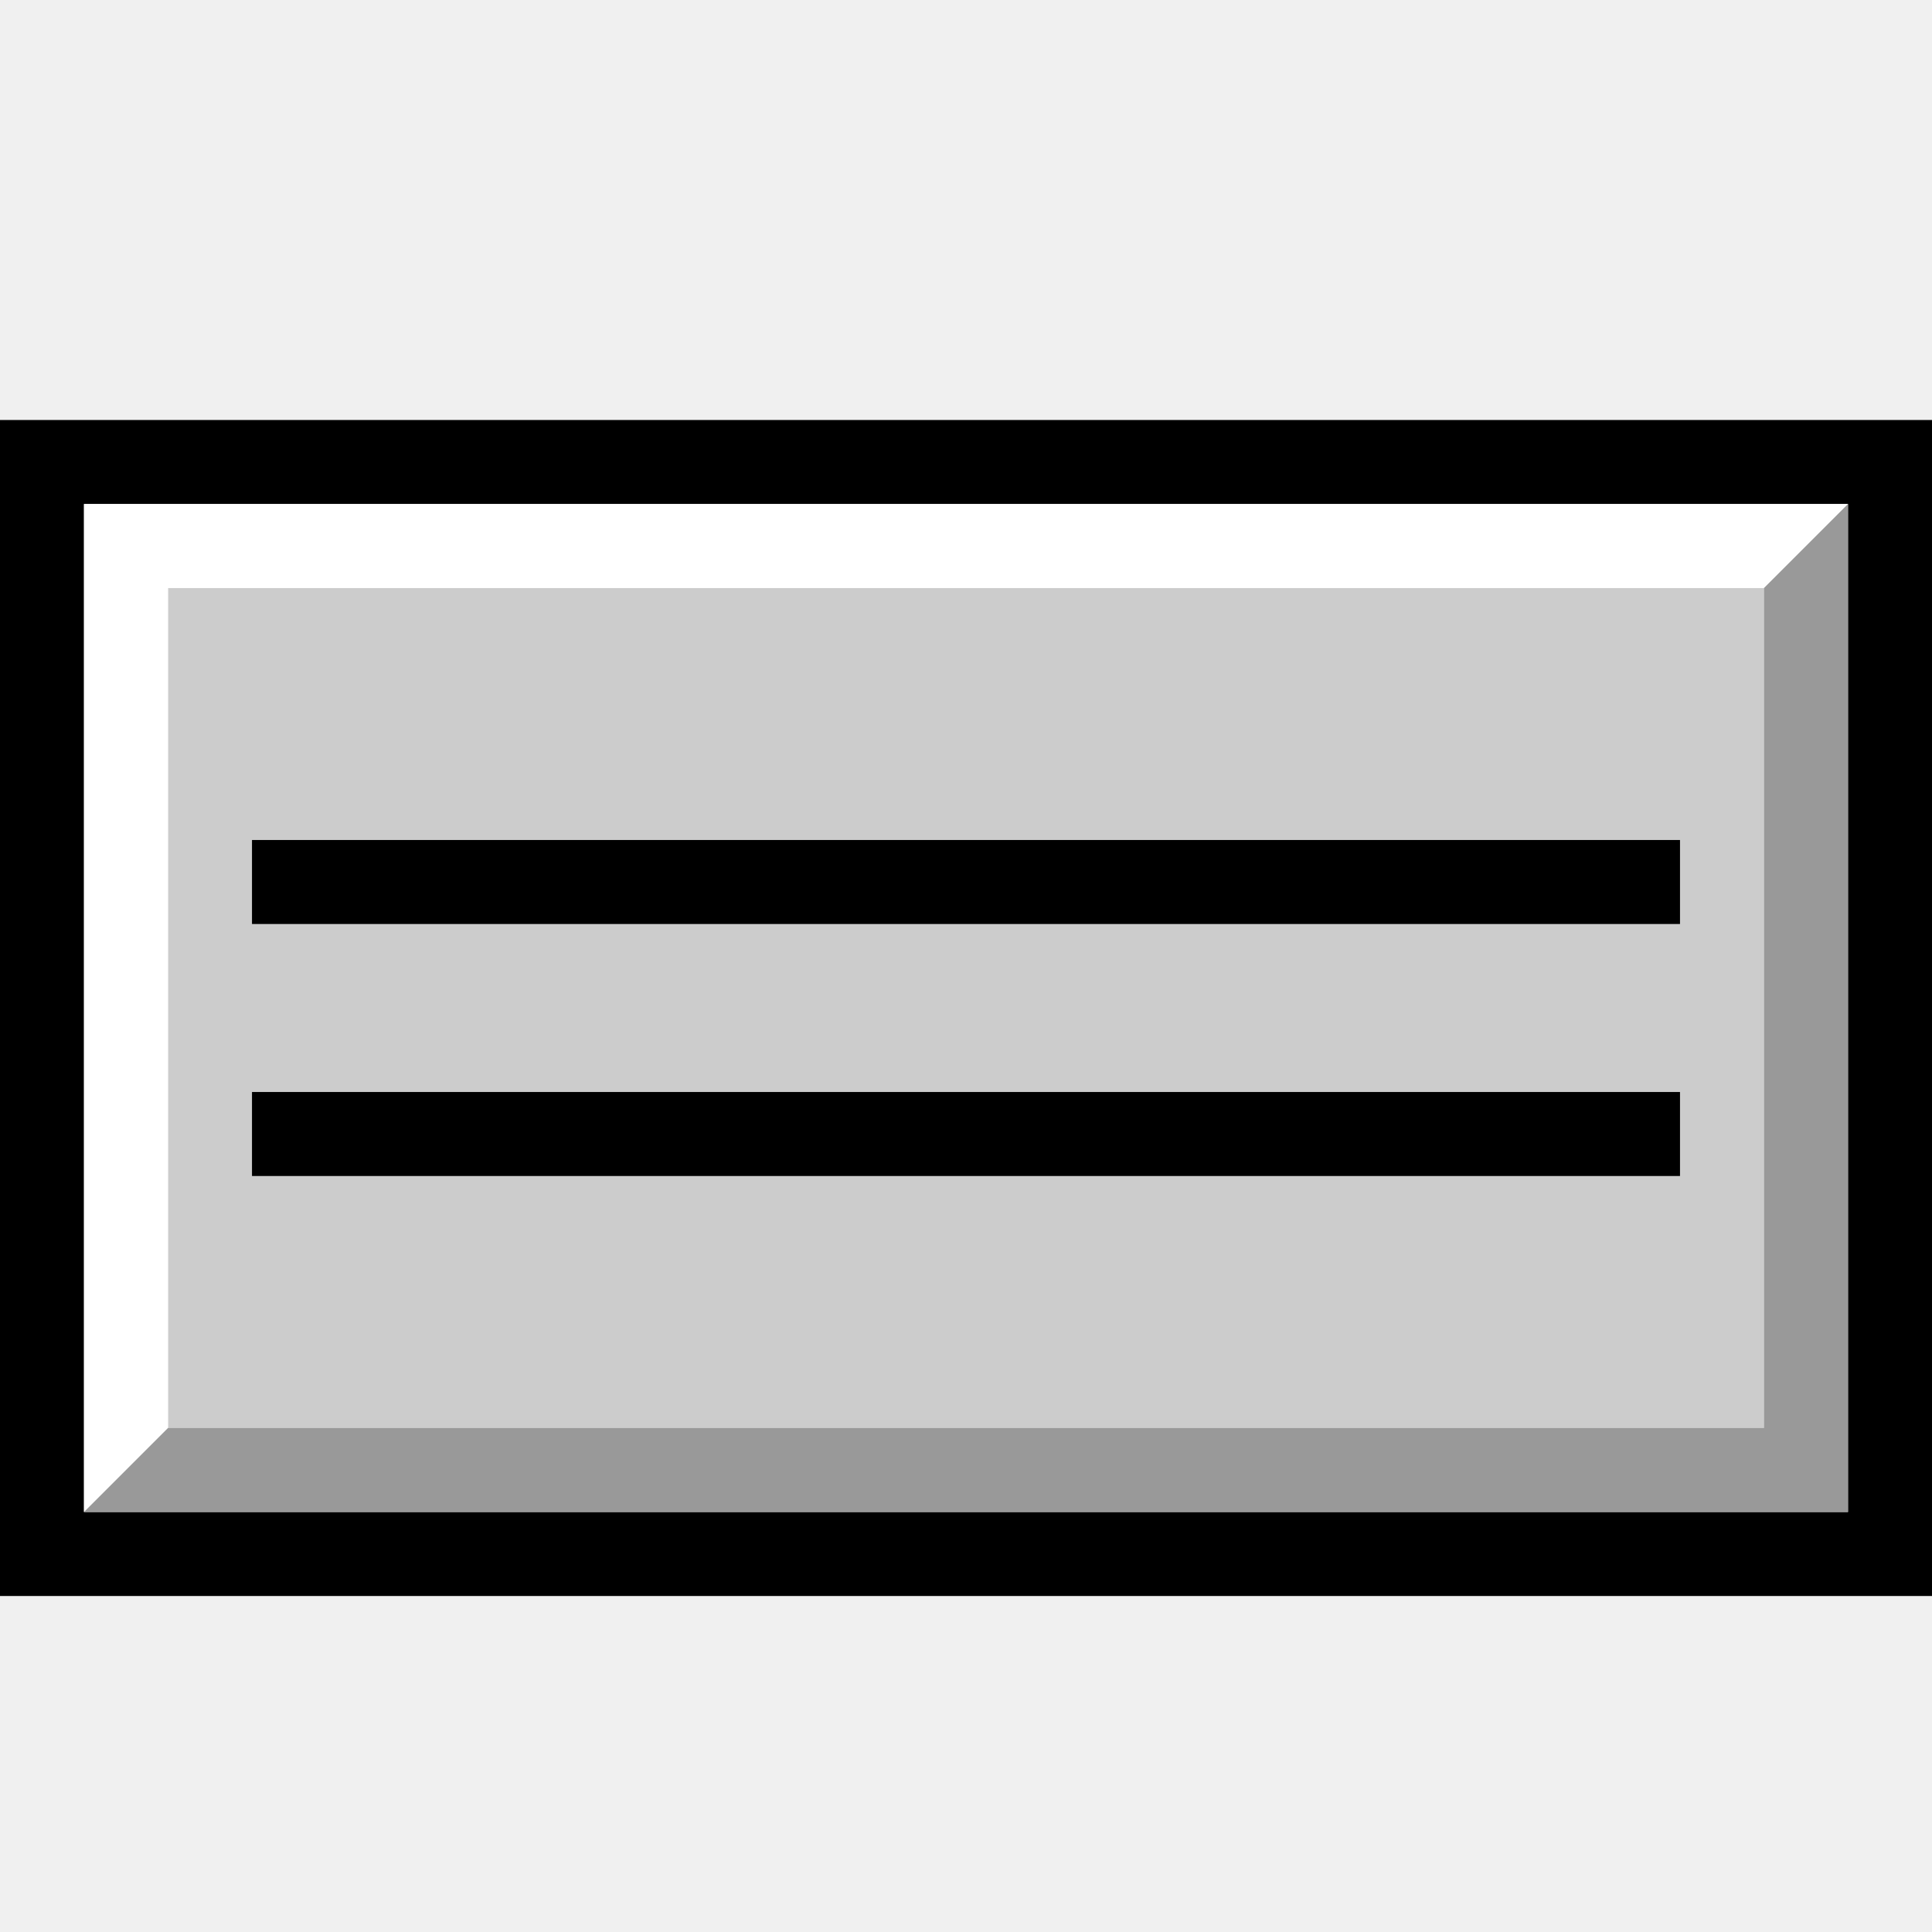
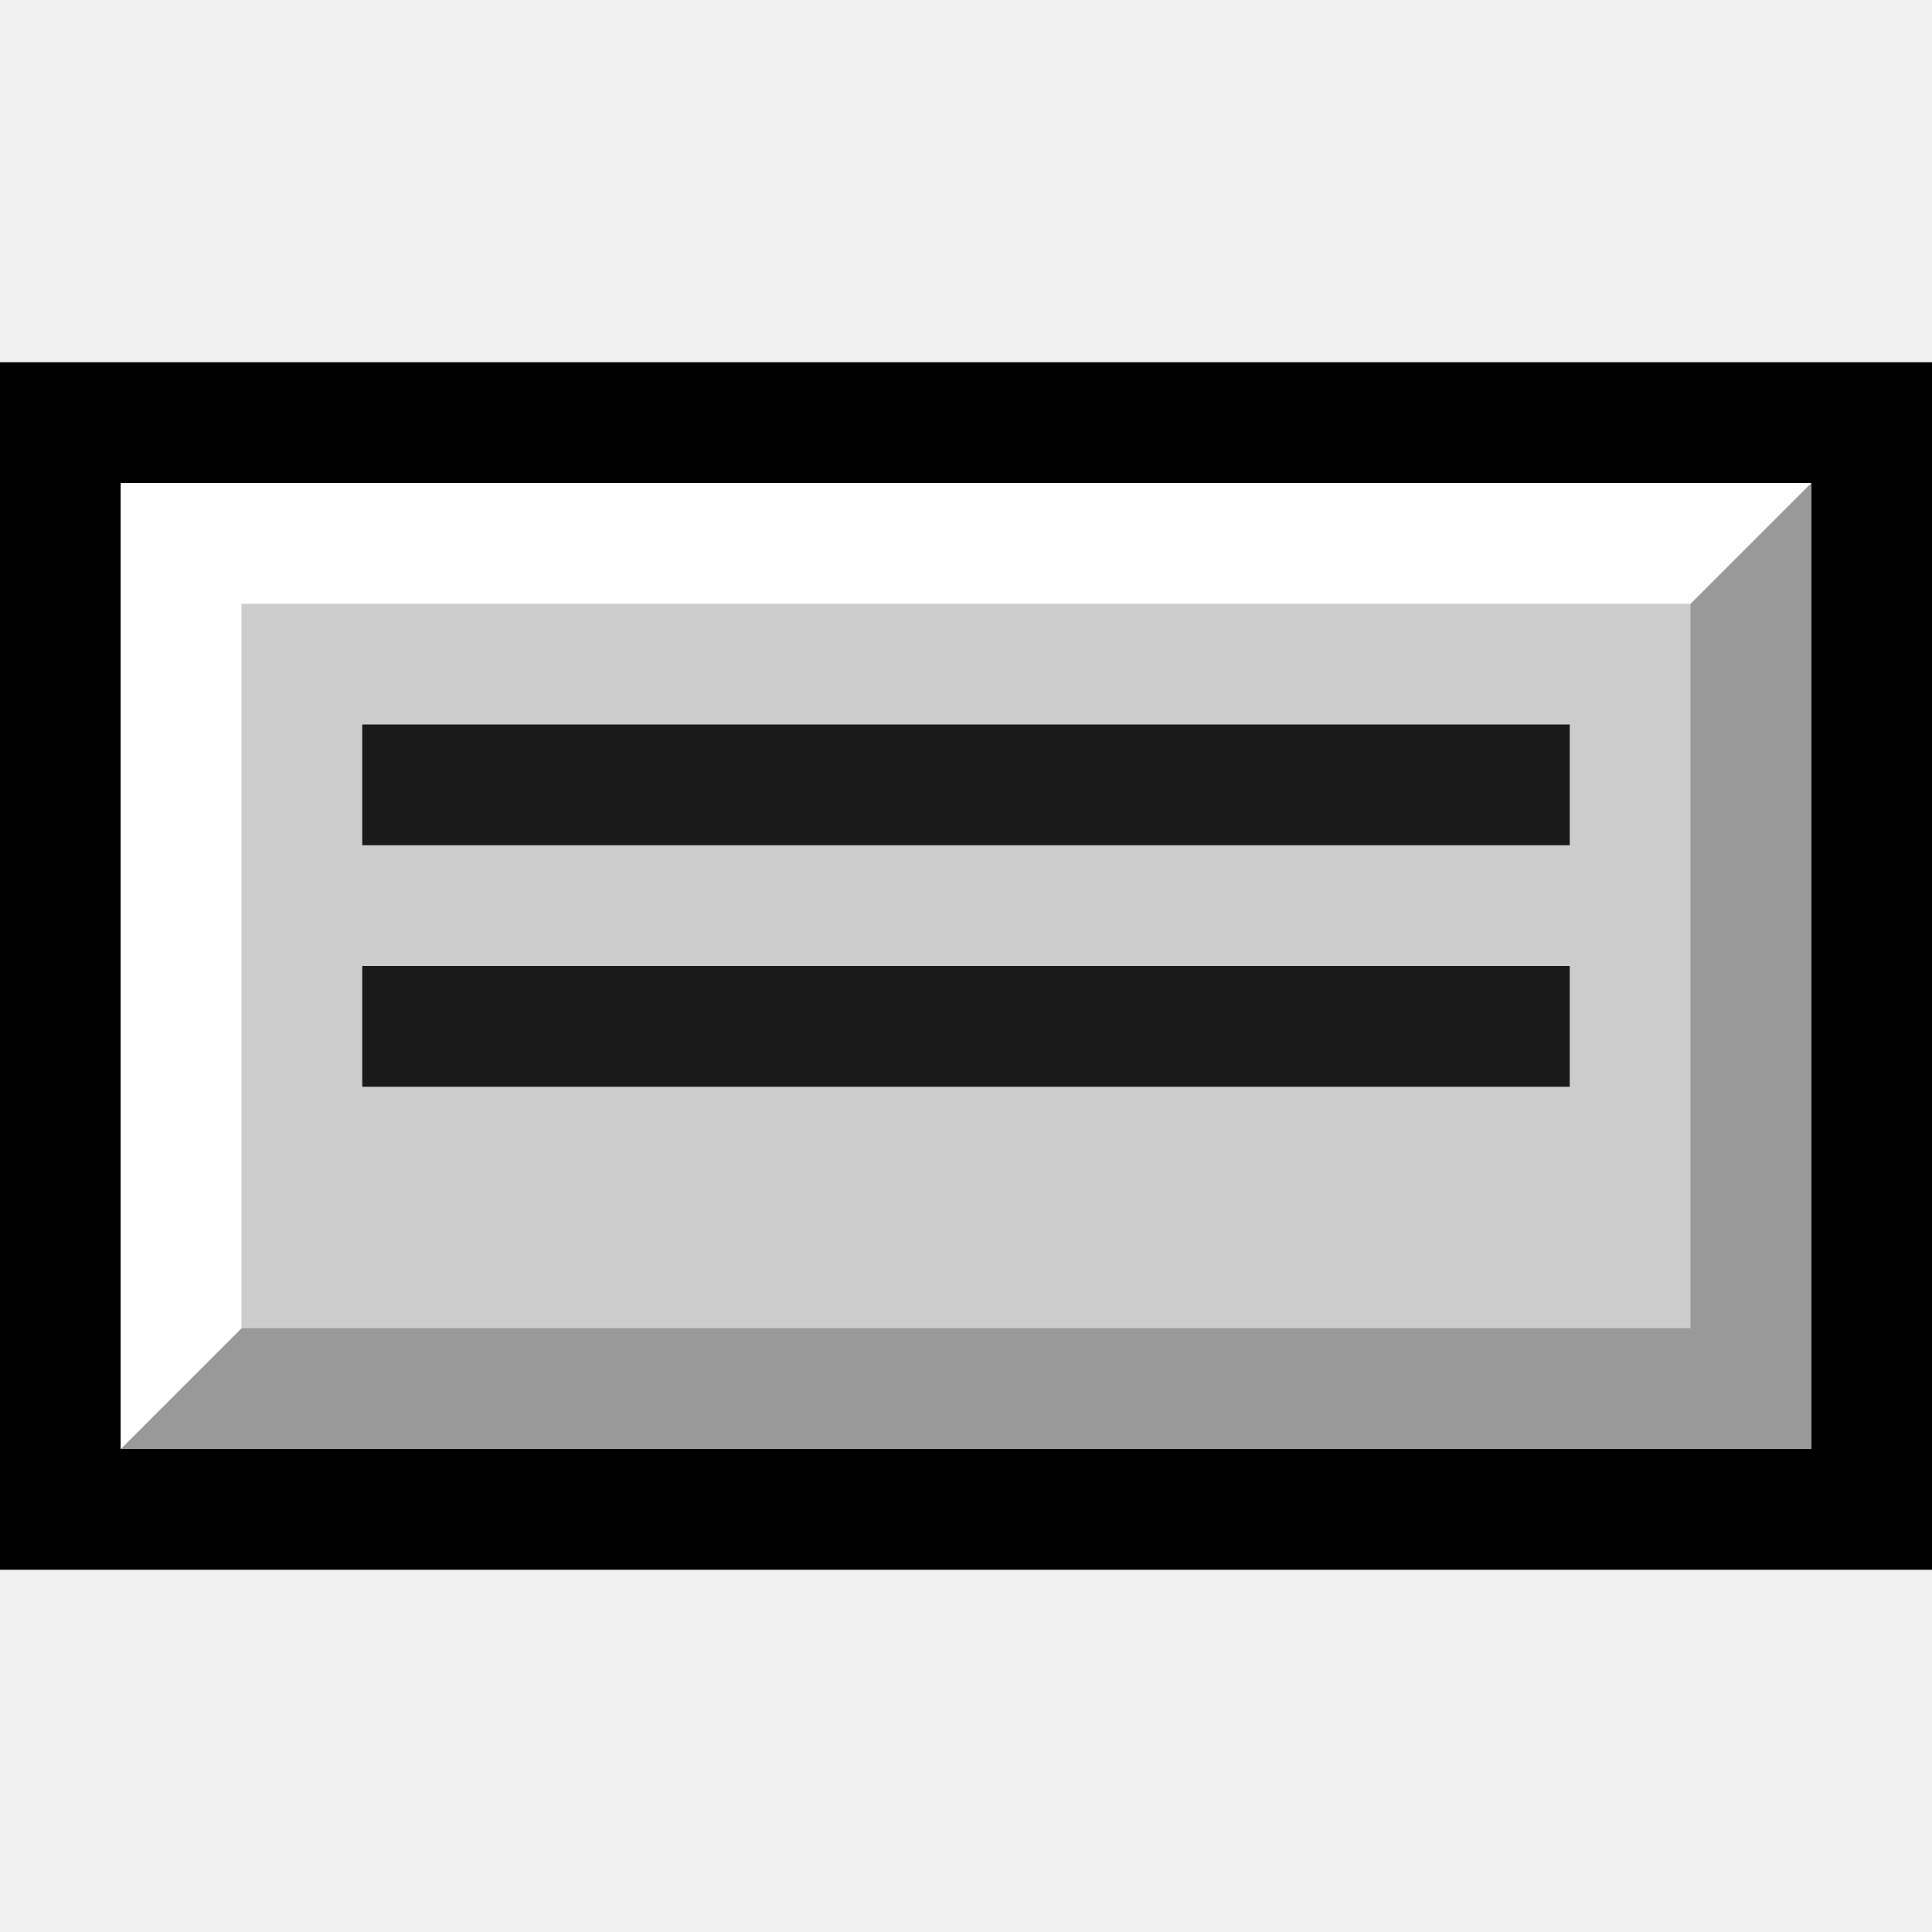
- <svg xmlns="http://www.w3.org/2000/svg" width="23" height="23" viewBox="0 0 23 23" version="1.1" id="svg1" xml:space="preserve">
+ <svg xmlns="http://www.w3.org/2000/svg" width="16" height="16" viewBox="0 0 16 16" version="1.1" id="svg1" xml:space="preserve">
  <defs id="defs1">
-     <linearGradient id="swatch22">
-       <stop style="stop-color:#00ffff;stop-opacity:1;" offset="0" id="stop23" />
-     </linearGradient>
+     <pattern id="EMFhbasepattern" patternUnits="userSpaceOnUse" width="6" height="6" x="0" y="0" />
  </defs>
-   <g id="layer1">
-     <g id="g32-7" transform="translate(-23,5)">
-       <rect style="fill:#cccccc;fill-opacity:1;stroke:none;stroke-width:1;stroke-dasharray:none;stroke-opacity:1" id="rect32-3-2" width="19" height="10" x="25" y="2" />
-       <path style="fill:none;stroke:#000000;stroke-opacity:1" d="m 23.5,0.5 v 13 h 22 v -13 z" id="path1-1-3" />
-       <path style="fill:#ffffff;fill-opacity:1;stroke:none;stroke-width:1;stroke-dasharray:none;stroke-opacity:1" d="m 24,13 1,-1 V 2 H 44 L 45,1 H 24 Z" id="path31-8-3" />
-       <path style="fill:#999999;fill-opacity:1;stroke:none;stroke-width:1;stroke-dasharray:none;stroke-opacity:1" d="m 24,13 1,-1 H 44 V 2 l 1,-1 v 12 z" id="path32-4-7" />
-     </g>
-     <path style="fill:none;fill-opacity:1;stroke:#000000;stroke-width:1;stroke-dasharray:none;stroke-opacity:1" d="M 3,10.5 H 20" id="path36" />
-     <path style="fill:none;fill-opacity:1;stroke:#000000;stroke-width:1;stroke-dasharray:none;stroke-opacity:1" d="M 3,13.5 H 20" id="path36-4" />
+   <g id="layer2">
+     <path style="fill:#cccccc;stroke:#000000;stroke-width:1" d="m 0.5,3.5 h 15 v 9 h -15 z" id="path1" />
+     <path style="fill:#999999;stroke:none" d="M 1,12 2,11 H 14 V 5 l 1,-1 v 8 z" id="path2" />
+     <path style="fill:#ffffff;stroke:none" d="M 15,4 14,5 H 2 v 6 L 1,12 V 4 Z" id="path2-8" />
+     <rect style="fill:#1a1a1a;stroke:none" id="rect2" width="10" height="1" x="3" y="6" />
+     <rect style="fill:#1a1a1a;stroke:none" id="rect2-1" width="10" height="1" x="3" y="8" />
  </g>
</svg>
